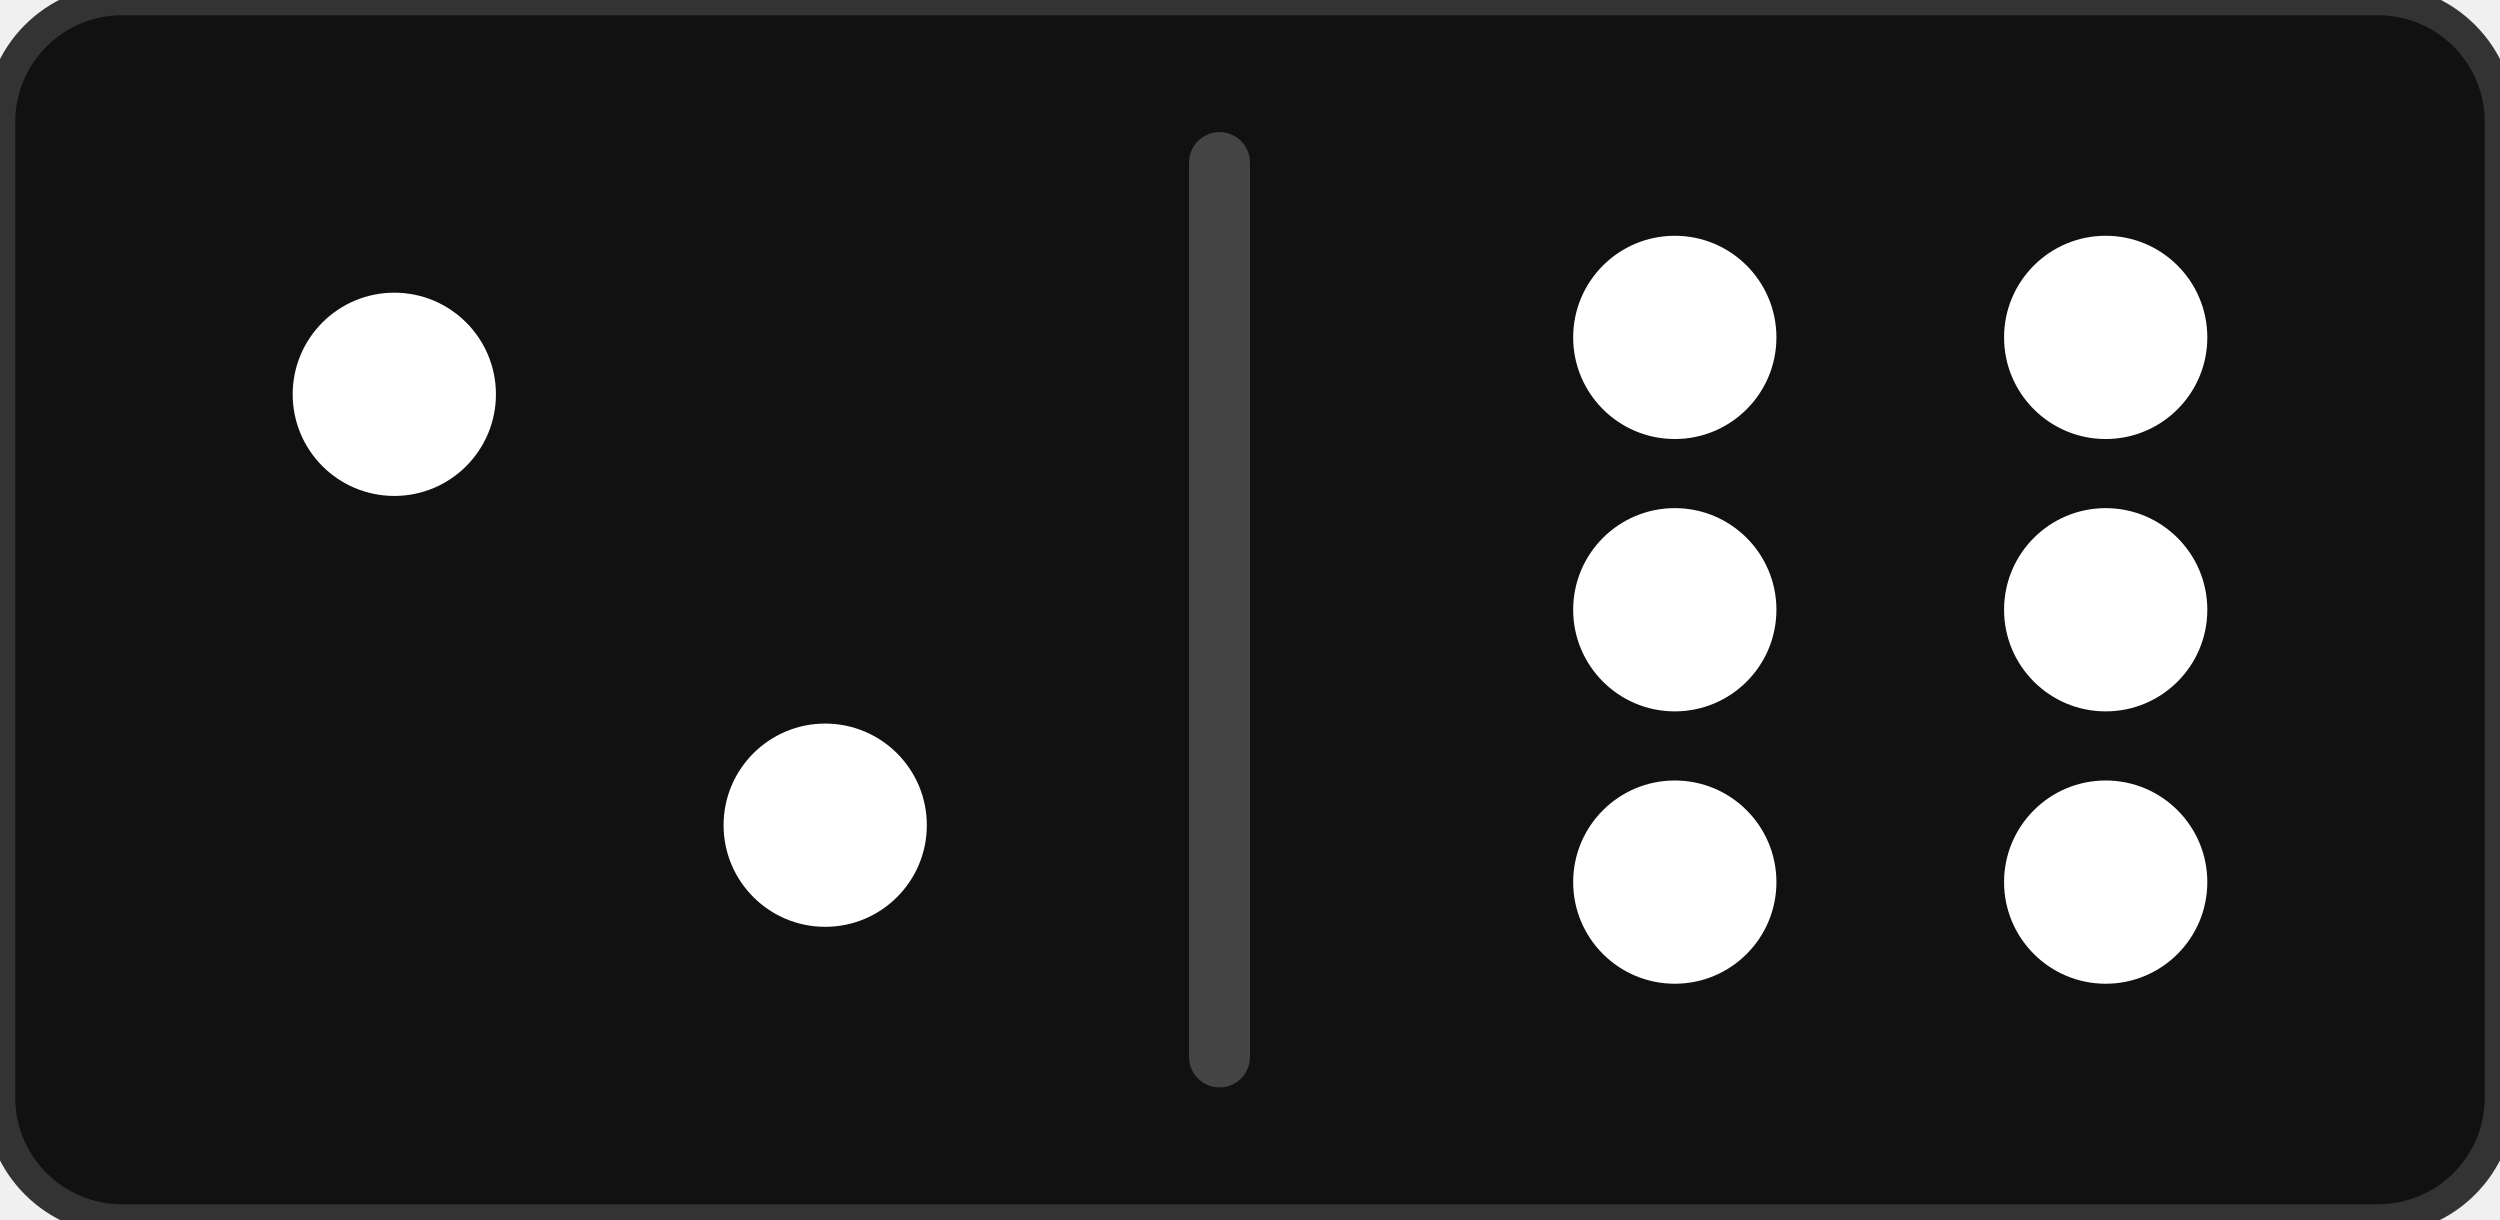
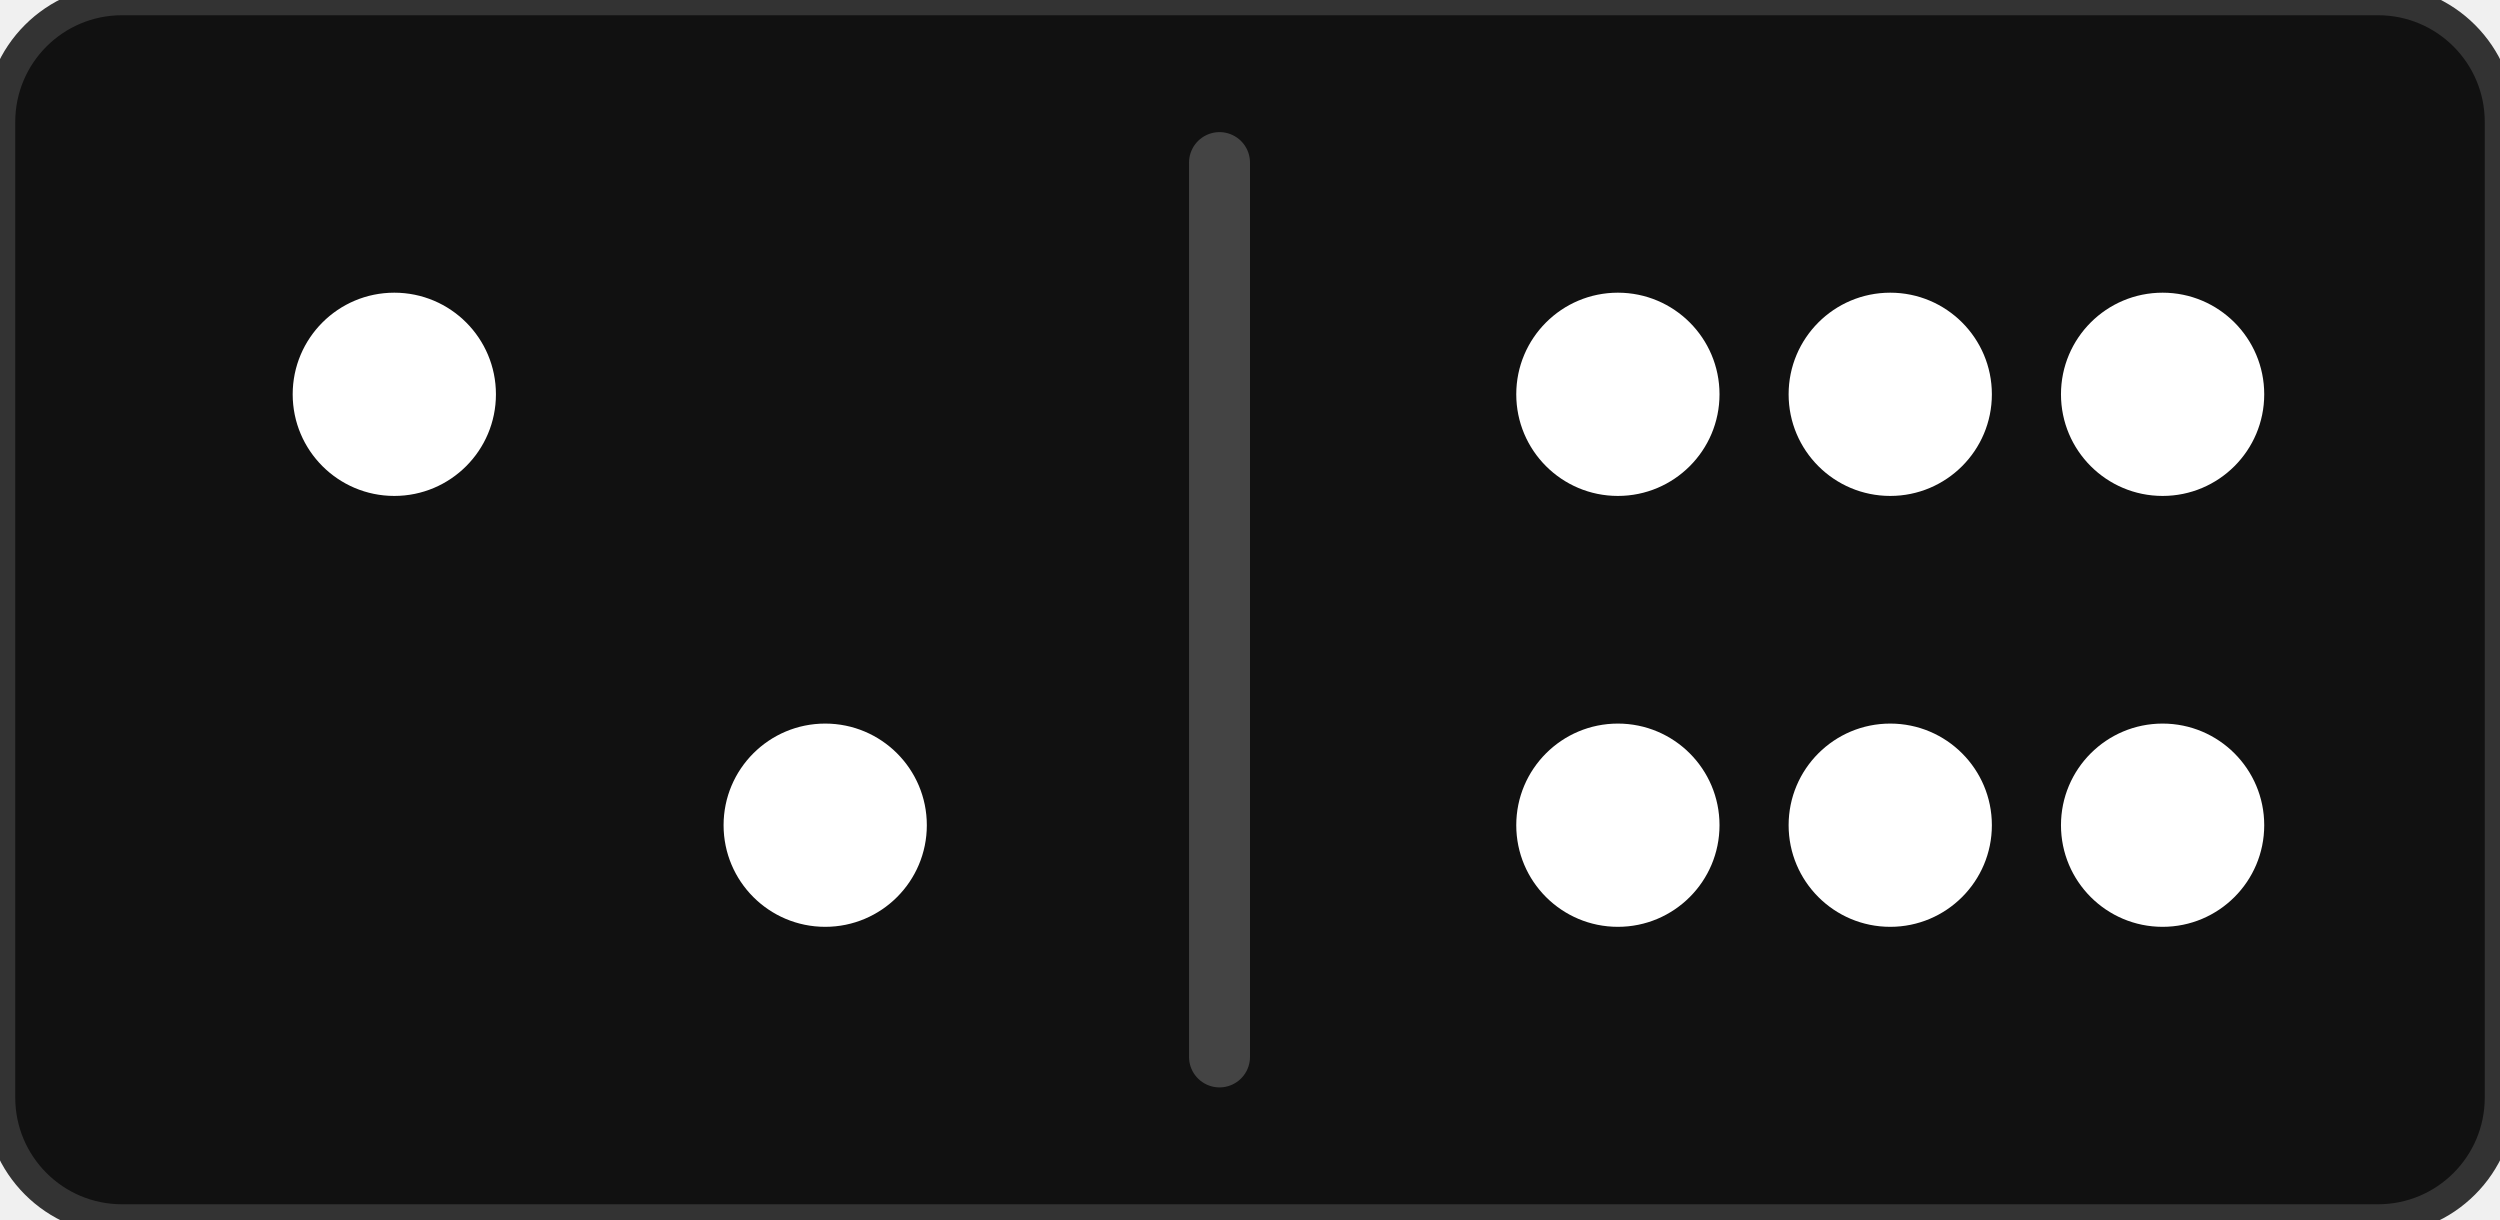
<svg xmlns="http://www.w3.org/2000/svg" width="123" height="60" viewBox="0 0 123 60">
  <rect width="123" height="60" rx="6" ry="6" fill="#111111" stroke="#333333" stroke-width="1.5" />
  <line x1="60" y1="8" x2="60" y2="52" stroke="#444444" stroke-width="3" stroke-linecap="round" />
  <circle cx="19.4" cy="19.4" r="5" fill="#ffffff" />
  <circle cx="40.6" cy="40.6" r="5" fill="#ffffff" />
-   <circle cx="82.4" cy="16.6" r="5" fill="#ffffff" />
-   <circle cx="103.6" cy="16.6" r="5" fill="#ffffff" />
-   <circle cx="82.4" cy="30.0" r="5" fill="#ffffff" />
-   <circle cx="103.6" cy="30.0" r="5" fill="#ffffff" />
-   <circle cx="82.4" cy="43.4" r="5" fill="#ffffff" />
-   <circle cx="103.6" cy="43.4" r="5" fill="#ffffff" />
+   <circle cx="79.6" cy="19.4" r="5" fill="#ffffff" />
+   <circle cx="79.6" cy="40.6" r="5" fill="#ffffff" />
+   <circle cx="93.0" cy="19.4" r="5" fill="#ffffff" />
+   <circle cx="93.0" cy="40.6" r="5" fill="#ffffff" />
+   <circle cx="106.4" cy="19.4" r="5" fill="#ffffff" />
+   <circle cx="106.4" cy="40.6" r="5" fill="#ffffff" />
</svg>
